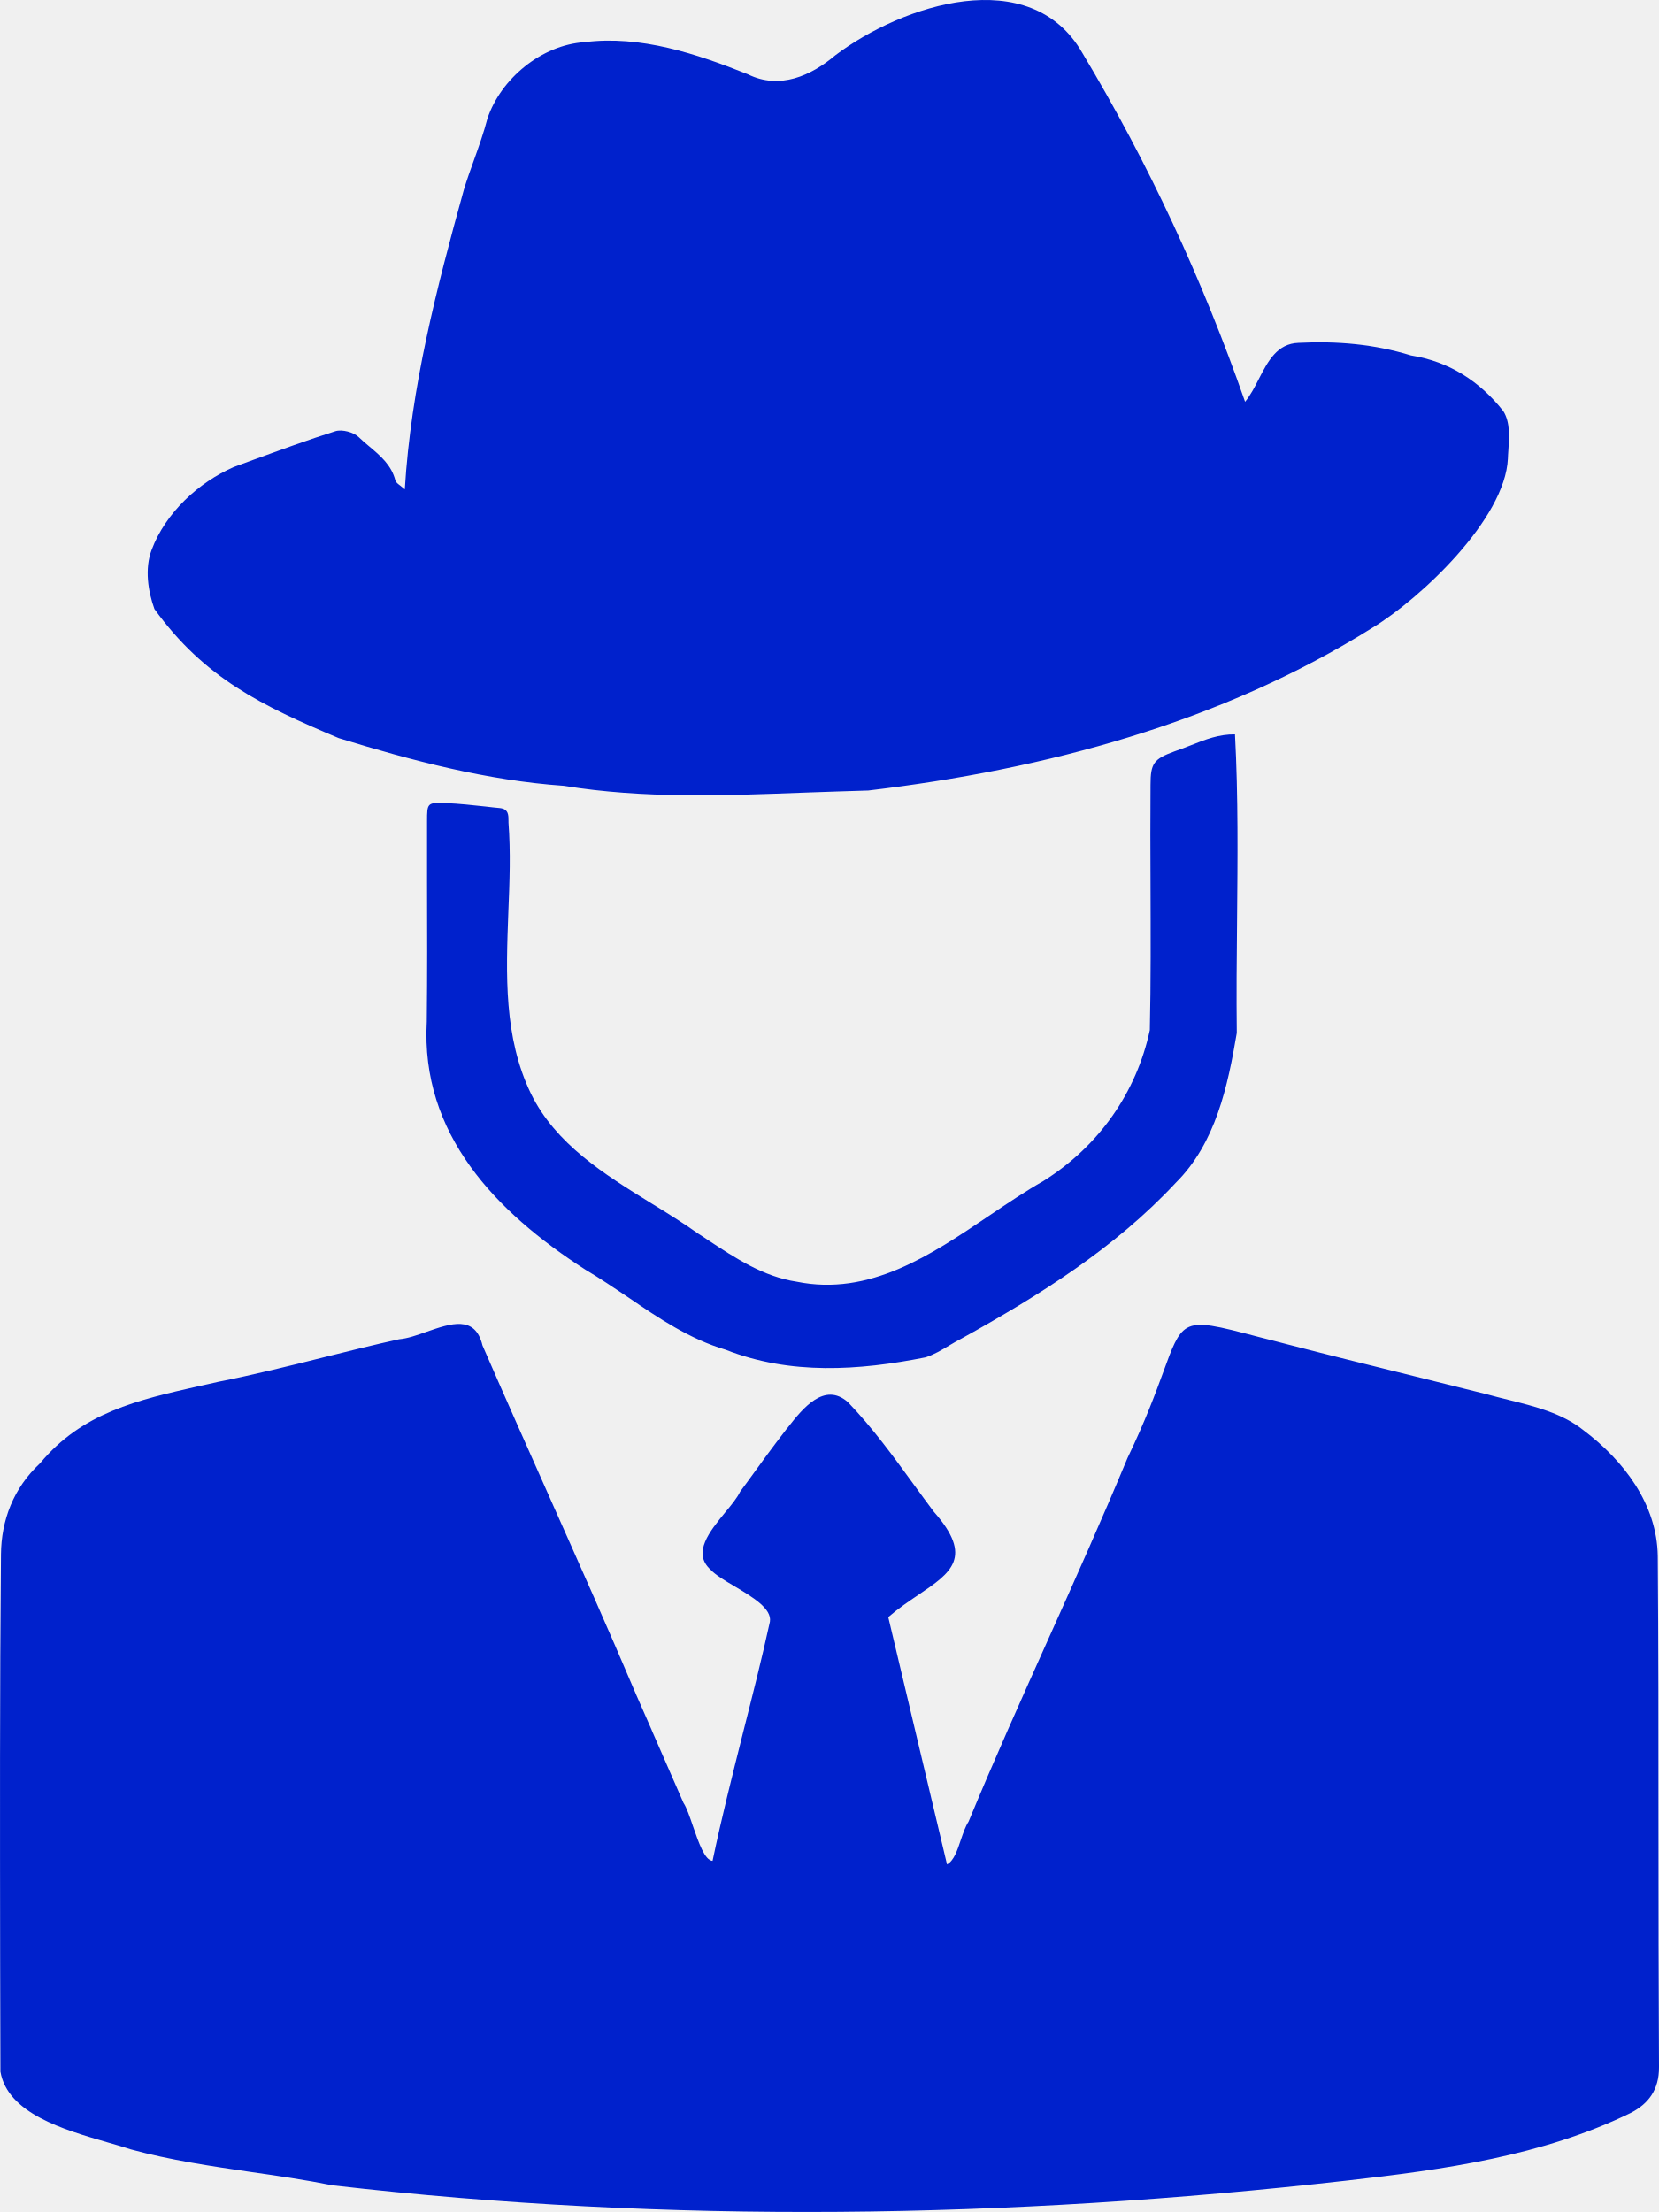
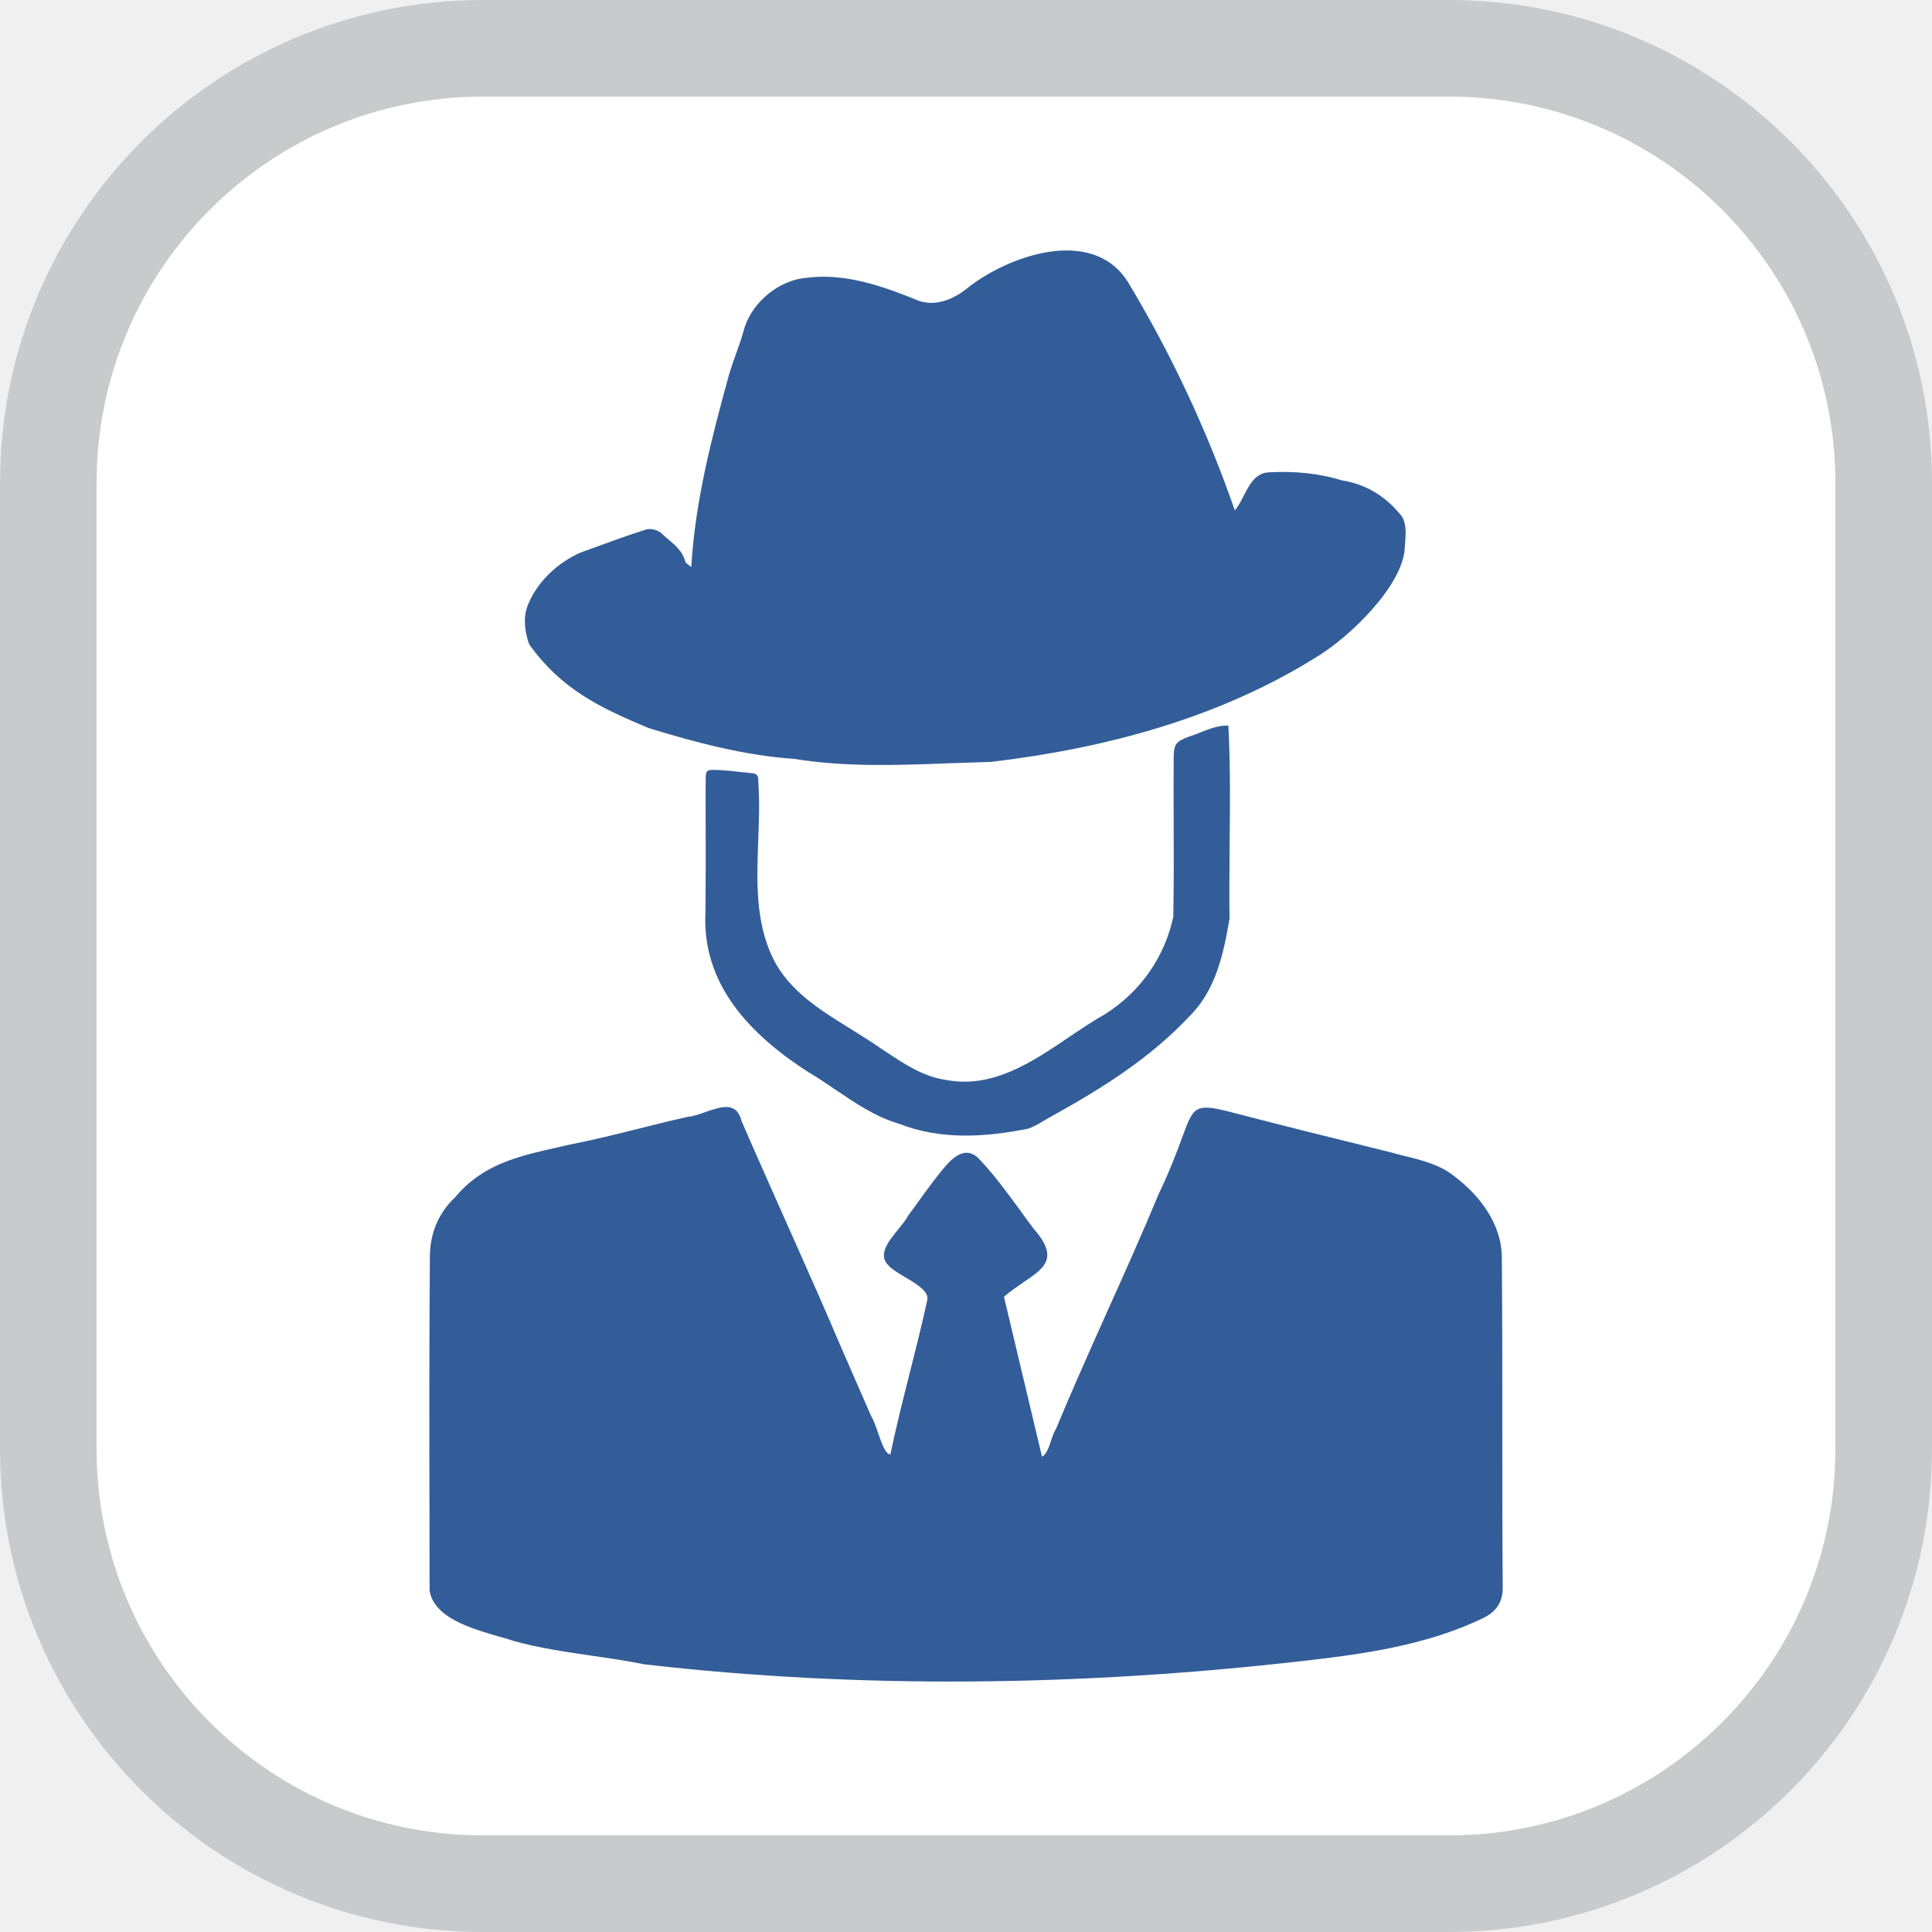
- <svg xmlns="http://www.w3.org/2000/svg" width="12" height="16" viewBox="0 0 12 16" fill="none">
-   <path id="Union" fill-rule="evenodd" clip-rule="evenodd" d="M2.928 3.54C2.972 2.802 3.158 2.084 3.355 1.373C3.377 1.3 3.403 1.228 3.429 1.156L3.429 1.156C3.464 1.058 3.499 0.96 3.525 0.86C3.621 0.569 3.918 0.325 4.227 0.305C4.632 0.253 5.039 0.389 5.409 0.537C5.638 0.651 5.867 0.548 6.042 0.4C6.527 0.033 7.454 -0.27 7.829 0.383C8.31 1.186 8.698 2.023 9.006 2.906C9.045 2.859 9.076 2.799 9.106 2.74C9.172 2.612 9.238 2.485 9.393 2.48C9.671 2.466 9.94 2.489 10.206 2.571C10.483 2.615 10.704 2.758 10.874 2.974C10.925 3.055 10.917 3.167 10.91 3.262V3.262C10.909 3.281 10.907 3.299 10.907 3.317C10.887 3.755 10.274 4.33 9.93 4.539C8.834 5.227 7.561 5.566 6.28 5.718C6.127 5.722 5.975 5.728 5.823 5.733C5.24 5.755 4.657 5.778 4.079 5.684C3.522 5.645 2.98 5.502 2.45 5.339C1.894 5.105 1.478 4.905 1.117 4.405C1.071 4.278 1.045 4.114 1.097 3.977C1.198 3.708 1.437 3.489 1.691 3.378L1.83 3.327C2.028 3.255 2.225 3.182 2.426 3.119C2.474 3.104 2.558 3.126 2.595 3.162C2.619 3.185 2.645 3.208 2.672 3.23L2.672 3.23C2.752 3.297 2.832 3.365 2.86 3.476C2.864 3.489 2.878 3.5 2.897 3.514L2.897 3.514C2.906 3.522 2.917 3.53 2.928 3.54ZM5.154 13.461C5.219 13.15 5.297 12.842 5.374 12.535C5.442 12.267 5.51 12 5.569 11.73C5.584 11.635 5.442 11.551 5.313 11.474C5.242 11.432 5.175 11.392 5.14 11.354C5.005 11.233 5.133 11.077 5.245 10.94C5.29 10.886 5.332 10.835 5.354 10.789L5.405 10.72L5.405 10.72C5.498 10.591 5.591 10.463 5.689 10.337L5.702 10.321C5.805 10.19 5.963 9.991 6.134 10.143C6.31 10.326 6.46 10.532 6.609 10.737L6.609 10.737C6.657 10.803 6.705 10.869 6.754 10.934C7.045 11.264 6.88 11.376 6.643 11.536C6.573 11.583 6.497 11.635 6.425 11.697L6.85 13.486C6.9 13.459 6.925 13.383 6.95 13.308C6.967 13.259 6.983 13.211 7.006 13.176C7.19 12.731 7.387 12.292 7.584 11.853L7.584 11.853L7.584 11.853C7.779 11.419 7.973 10.985 8.156 10.545C8.286 10.275 8.36 10.072 8.414 9.925C8.479 9.746 8.515 9.647 8.585 9.606C8.67 9.556 8.805 9.592 9.106 9.671C9.171 9.687 9.243 9.706 9.324 9.727C9.629 9.806 9.934 9.881 10.24 9.957C10.411 9.999 10.582 10.042 10.754 10.085C10.804 10.099 10.857 10.112 10.909 10.125C11.102 10.173 11.299 10.222 11.452 10.344C11.746 10.565 11.986 10.88 11.991 11.256C11.996 11.903 11.996 12.552 11.996 13.199C11.996 13.783 11.997 14.367 12 14.951C12.001 15.117 11.923 15.217 11.796 15.283C11.157 15.595 10.441 15.694 9.74 15.773C7.305 16.049 4.838 16.088 2.405 15.807C2.21 15.768 2.014 15.739 1.817 15.711C1.524 15.668 1.231 15.625 0.946 15.547C0.895 15.53 0.836 15.513 0.773 15.495C0.462 15.405 0.055 15.287 0.003 14.985C0.002 14.715 0.002 14.445 0.001 14.175C-0 13.198 -0.002 12.22 0.007 11.243C0.009 10.998 0.096 10.764 0.29 10.584C0.594 10.217 0.999 10.126 1.435 10.027L1.435 10.027C1.483 10.017 1.531 10.006 1.579 9.995C1.836 9.944 2.09 9.881 2.345 9.817C2.525 9.772 2.705 9.727 2.887 9.687C2.947 9.682 3.016 9.658 3.086 9.633C3.259 9.573 3.437 9.51 3.49 9.732C3.652 10.105 3.818 10.477 3.984 10.85C4.193 11.319 4.402 11.787 4.602 12.259L4.714 12.514L4.714 12.515C4.791 12.69 4.868 12.866 4.944 13.041C4.967 13.075 4.989 13.141 5.013 13.211C5.054 13.329 5.098 13.457 5.154 13.46L5.154 13.461ZM8.948 6.664C8.952 6.213 8.957 5.762 8.933 5.312H8.934C8.818 5.31 8.719 5.349 8.618 5.389C8.577 5.405 8.537 5.421 8.495 5.435C8.345 5.49 8.322 5.521 8.322 5.678C8.32 5.916 8.321 6.156 8.322 6.395C8.323 6.747 8.325 7.1 8.317 7.451C8.22 7.903 7.948 8.291 7.548 8.542C7.418 8.616 7.289 8.703 7.157 8.792C6.732 9.079 6.289 9.378 5.763 9.271C5.523 9.235 5.32 9.101 5.12 8.969C5.097 8.953 5.074 8.938 5.05 8.923C4.943 8.847 4.829 8.776 4.713 8.705C4.37 8.493 4.021 8.277 3.841 7.912C3.643 7.503 3.66 7.049 3.677 6.597C3.686 6.379 3.694 6.162 3.678 5.95C3.678 5.946 3.678 5.943 3.678 5.939C3.678 5.896 3.679 5.852 3.616 5.845C3.582 5.842 3.548 5.838 3.514 5.834C3.419 5.824 3.323 5.813 3.228 5.809C3.09 5.803 3.089 5.808 3.089 5.94C3.089 6.086 3.089 6.233 3.089 6.379C3.09 6.716 3.091 7.053 3.087 7.39C3.042 8.202 3.584 8.766 4.236 9.185C4.341 9.247 4.442 9.316 4.544 9.384C4.765 9.535 4.988 9.686 5.249 9.763C5.717 9.947 6.212 9.914 6.695 9.818C6.756 9.798 6.812 9.765 6.868 9.731C6.897 9.714 6.925 9.697 6.955 9.682C7.518 9.37 8.064 9.028 8.504 8.556C8.794 8.268 8.881 7.856 8.946 7.472C8.943 7.202 8.945 6.933 8.948 6.664Z" fill="#0021CC" />
+ <svg xmlns="http://www.w3.org/2000/svg" width="20" height="20" viewBox="0 0 20 20" fill="none">
+   <rect x="0.5" y="0.5" width="19" height="19" rx="4.5" fill="white" />
+   <rect x="0.5" y="0.5" width="19" height="19" rx="4.5" stroke="#C9CACC" />
+   <g clip-path="url(#clip0_2253_2593)">
+     <path fill-rule="evenodd" clip-rule="evenodd" d="M7.156 5.87C7.196 5.187 7.369 4.522 7.551 3.864C7.572 3.796 7.595 3.73 7.619 3.663L7.619 3.663C7.652 3.572 7.684 3.482 7.708 3.389C7.797 3.119 8.072 2.894 8.358 2.875C8.734 2.827 9.11 2.953 9.453 3.09C9.665 3.196 9.877 3.1 10.039 2.963C10.488 2.623 11.346 2.343 11.693 2.947C12.138 3.691 12.498 4.466 12.783 5.283C12.82 5.24 12.848 5.185 12.876 5.13C12.937 5.012 12.998 4.893 13.142 4.889C13.399 4.876 13.648 4.898 13.894 4.973C14.151 5.014 14.356 5.147 14.512 5.346C14.56 5.422 14.553 5.525 14.546 5.613C14.545 5.631 14.544 5.648 14.543 5.664C14.525 6.07 13.957 6.602 13.639 6.795C12.624 7.432 11.446 7.747 10.259 7.887C10.118 7.891 9.977 7.896 9.836 7.901C9.296 7.922 8.757 7.942 8.221 7.856C7.705 7.82 7.203 7.687 6.712 7.536C6.198 7.32 5.813 7.134 5.479 6.672C5.436 6.554 5.412 6.402 5.46 6.275C5.554 6.026 5.775 5.823 6.01 5.72L6.139 5.673C6.322 5.606 6.505 5.539 6.69 5.481C6.735 5.467 6.813 5.487 6.847 5.52C6.869 5.542 6.894 5.563 6.918 5.583C6.992 5.646 7.067 5.709 7.093 5.811C7.096 5.824 7.109 5.834 7.126 5.847L7.126 5.847C7.135 5.853 7.146 5.861 7.156 5.87ZM9.217 15.056C9.277 14.769 9.349 14.484 9.421 14.199C9.483 13.951 9.546 13.704 9.6 13.454C9.615 13.366 9.483 13.288 9.363 13.217C9.298 13.178 9.236 13.141 9.204 13.106C9.079 12.993 9.197 12.85 9.301 12.723L9.301 12.723C9.342 12.672 9.381 12.625 9.402 12.583L9.449 12.519C9.535 12.4 9.621 12.28 9.712 12.164L9.724 12.149C9.82 12.028 9.966 11.843 10.124 11.985C10.287 12.154 10.425 12.345 10.564 12.534C10.608 12.596 10.653 12.657 10.698 12.717C10.967 13.022 10.814 13.126 10.595 13.274C10.531 13.318 10.46 13.366 10.393 13.424L10.787 15.08C10.833 15.055 10.857 14.985 10.88 14.915C10.895 14.87 10.91 14.825 10.931 14.793C11.102 14.381 11.284 13.975 11.466 13.568L11.466 13.568L11.466 13.568C11.647 13.166 11.827 12.764 11.996 12.357C12.116 12.106 12.185 11.919 12.235 11.782C12.296 11.617 12.329 11.525 12.393 11.488C12.472 11.441 12.598 11.474 12.876 11.547C12.936 11.563 13.002 11.58 13.078 11.599C13.36 11.672 13.643 11.742 13.926 11.812L13.926 11.812L13.927 11.812C14.085 11.852 14.243 11.891 14.401 11.93C14.448 11.944 14.497 11.956 14.546 11.968C14.724 12.012 14.906 12.058 15.048 12.171C15.32 12.375 15.543 12.667 15.547 13.015C15.552 13.615 15.552 14.214 15.552 14.814C15.552 15.355 15.552 15.896 15.556 16.437C15.556 16.59 15.484 16.683 15.366 16.744C14.775 17.033 14.112 17.124 13.463 17.197C11.209 17.453 8.924 17.489 6.671 17.229C6.491 17.193 6.309 17.166 6.127 17.14C5.856 17.1 5.584 17.061 5.321 16.988C5.273 16.972 5.219 16.956 5.16 16.94C4.872 16.856 4.495 16.747 4.447 16.467C4.447 16.218 4.446 15.968 4.446 15.718C4.444 14.813 4.443 13.908 4.45 13.003C4.452 12.776 4.534 12.559 4.713 12.393C4.994 12.053 5.369 11.968 5.773 11.877L5.773 11.877C5.817 11.867 5.862 11.857 5.906 11.847C6.145 11.8 6.38 11.742 6.615 11.683C6.782 11.641 6.949 11.599 7.118 11.562C7.173 11.557 7.237 11.535 7.302 11.512C7.462 11.456 7.627 11.399 7.676 11.604C7.826 11.95 7.98 12.294 8.133 12.639L8.133 12.639C8.327 13.073 8.52 13.507 8.706 13.944L8.809 14.18L8.809 14.181C8.88 14.343 8.952 14.505 9.022 14.668C9.043 14.699 9.064 14.76 9.087 14.825C9.124 14.934 9.165 15.053 9.216 15.056L9.217 15.056ZM12.729 8.763C12.733 8.345 12.738 7.928 12.716 7.511H12.716C12.609 7.509 12.517 7.546 12.424 7.583C12.386 7.598 12.349 7.613 12.31 7.625C12.171 7.676 12.15 7.705 12.15 7.85C12.148 8.071 12.149 8.293 12.15 8.514C12.151 8.84 12.152 9.167 12.146 9.491C12.055 9.911 11.804 10.27 11.434 10.502C11.313 10.57 11.193 10.651 11.071 10.733C10.678 10.999 10.268 11.276 9.78 11.177C9.558 11.143 9.37 11.02 9.185 10.897C9.164 10.883 9.142 10.869 9.121 10.855C9.021 10.785 8.915 10.719 8.809 10.653C8.491 10.457 8.167 10.257 8.001 9.919C7.818 9.54 7.834 9.12 7.849 8.701C7.857 8.499 7.864 8.298 7.85 8.102C7.85 8.099 7.85 8.095 7.85 8.092C7.85 8.052 7.851 8.011 7.793 8.005C7.761 8.002 7.73 7.998 7.698 7.995C7.61 7.985 7.522 7.975 7.433 7.971C7.305 7.966 7.305 7.97 7.305 8.092C7.304 8.228 7.305 8.364 7.305 8.499C7.306 8.811 7.306 9.123 7.303 9.435C7.261 10.187 7.763 10.709 8.367 11.098C8.464 11.155 8.558 11.218 8.651 11.282C8.857 11.421 9.063 11.561 9.304 11.632C9.738 11.803 10.196 11.773 10.643 11.684C10.7 11.665 10.752 11.634 10.804 11.603C10.83 11.587 10.857 11.571 10.884 11.557C11.406 11.268 11.911 10.952 12.318 10.515C12.587 10.248 12.667 9.867 12.728 9.511C12.725 9.262 12.727 9.012 12.729 8.763Z" fill="#335D99" />
+   </g>
+   <defs>
+     <clipPath id="clip0_2253_2593">
+       <rect width="16.667" height="16.667" fill="white" transform="translate(1.66663 1.66675)" />
+     </clipPath>
+   </defs>
</svg>
